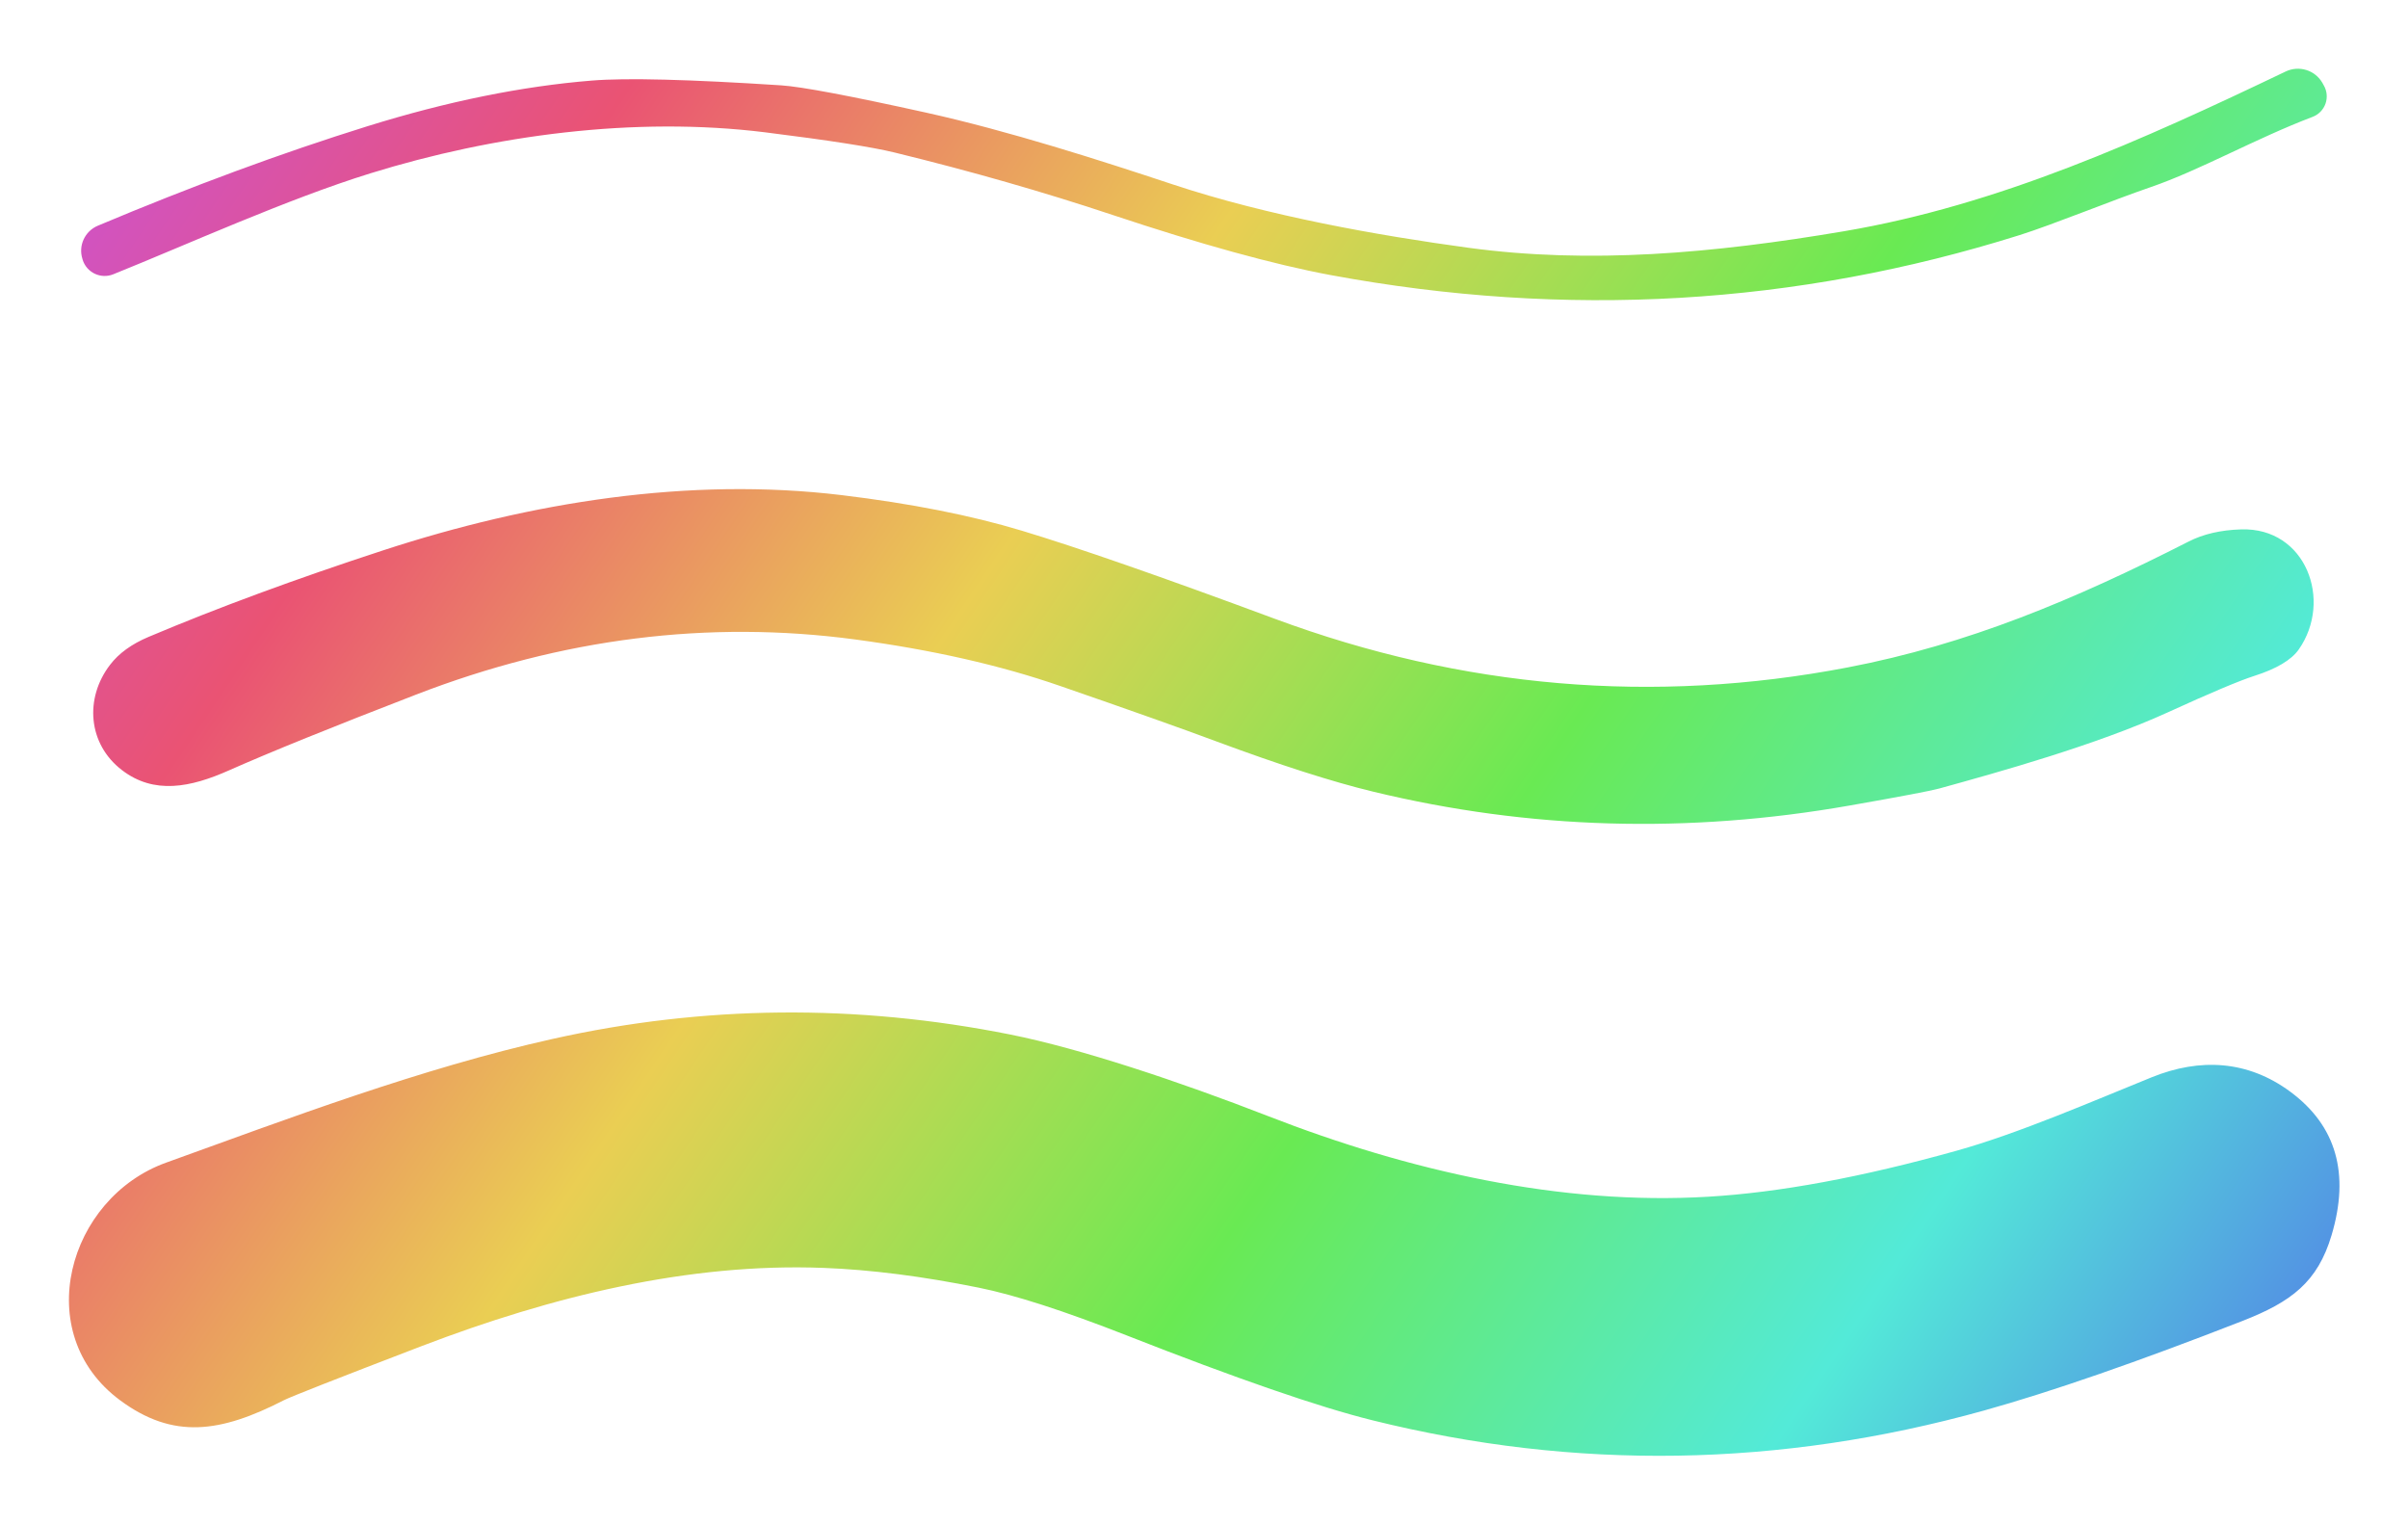
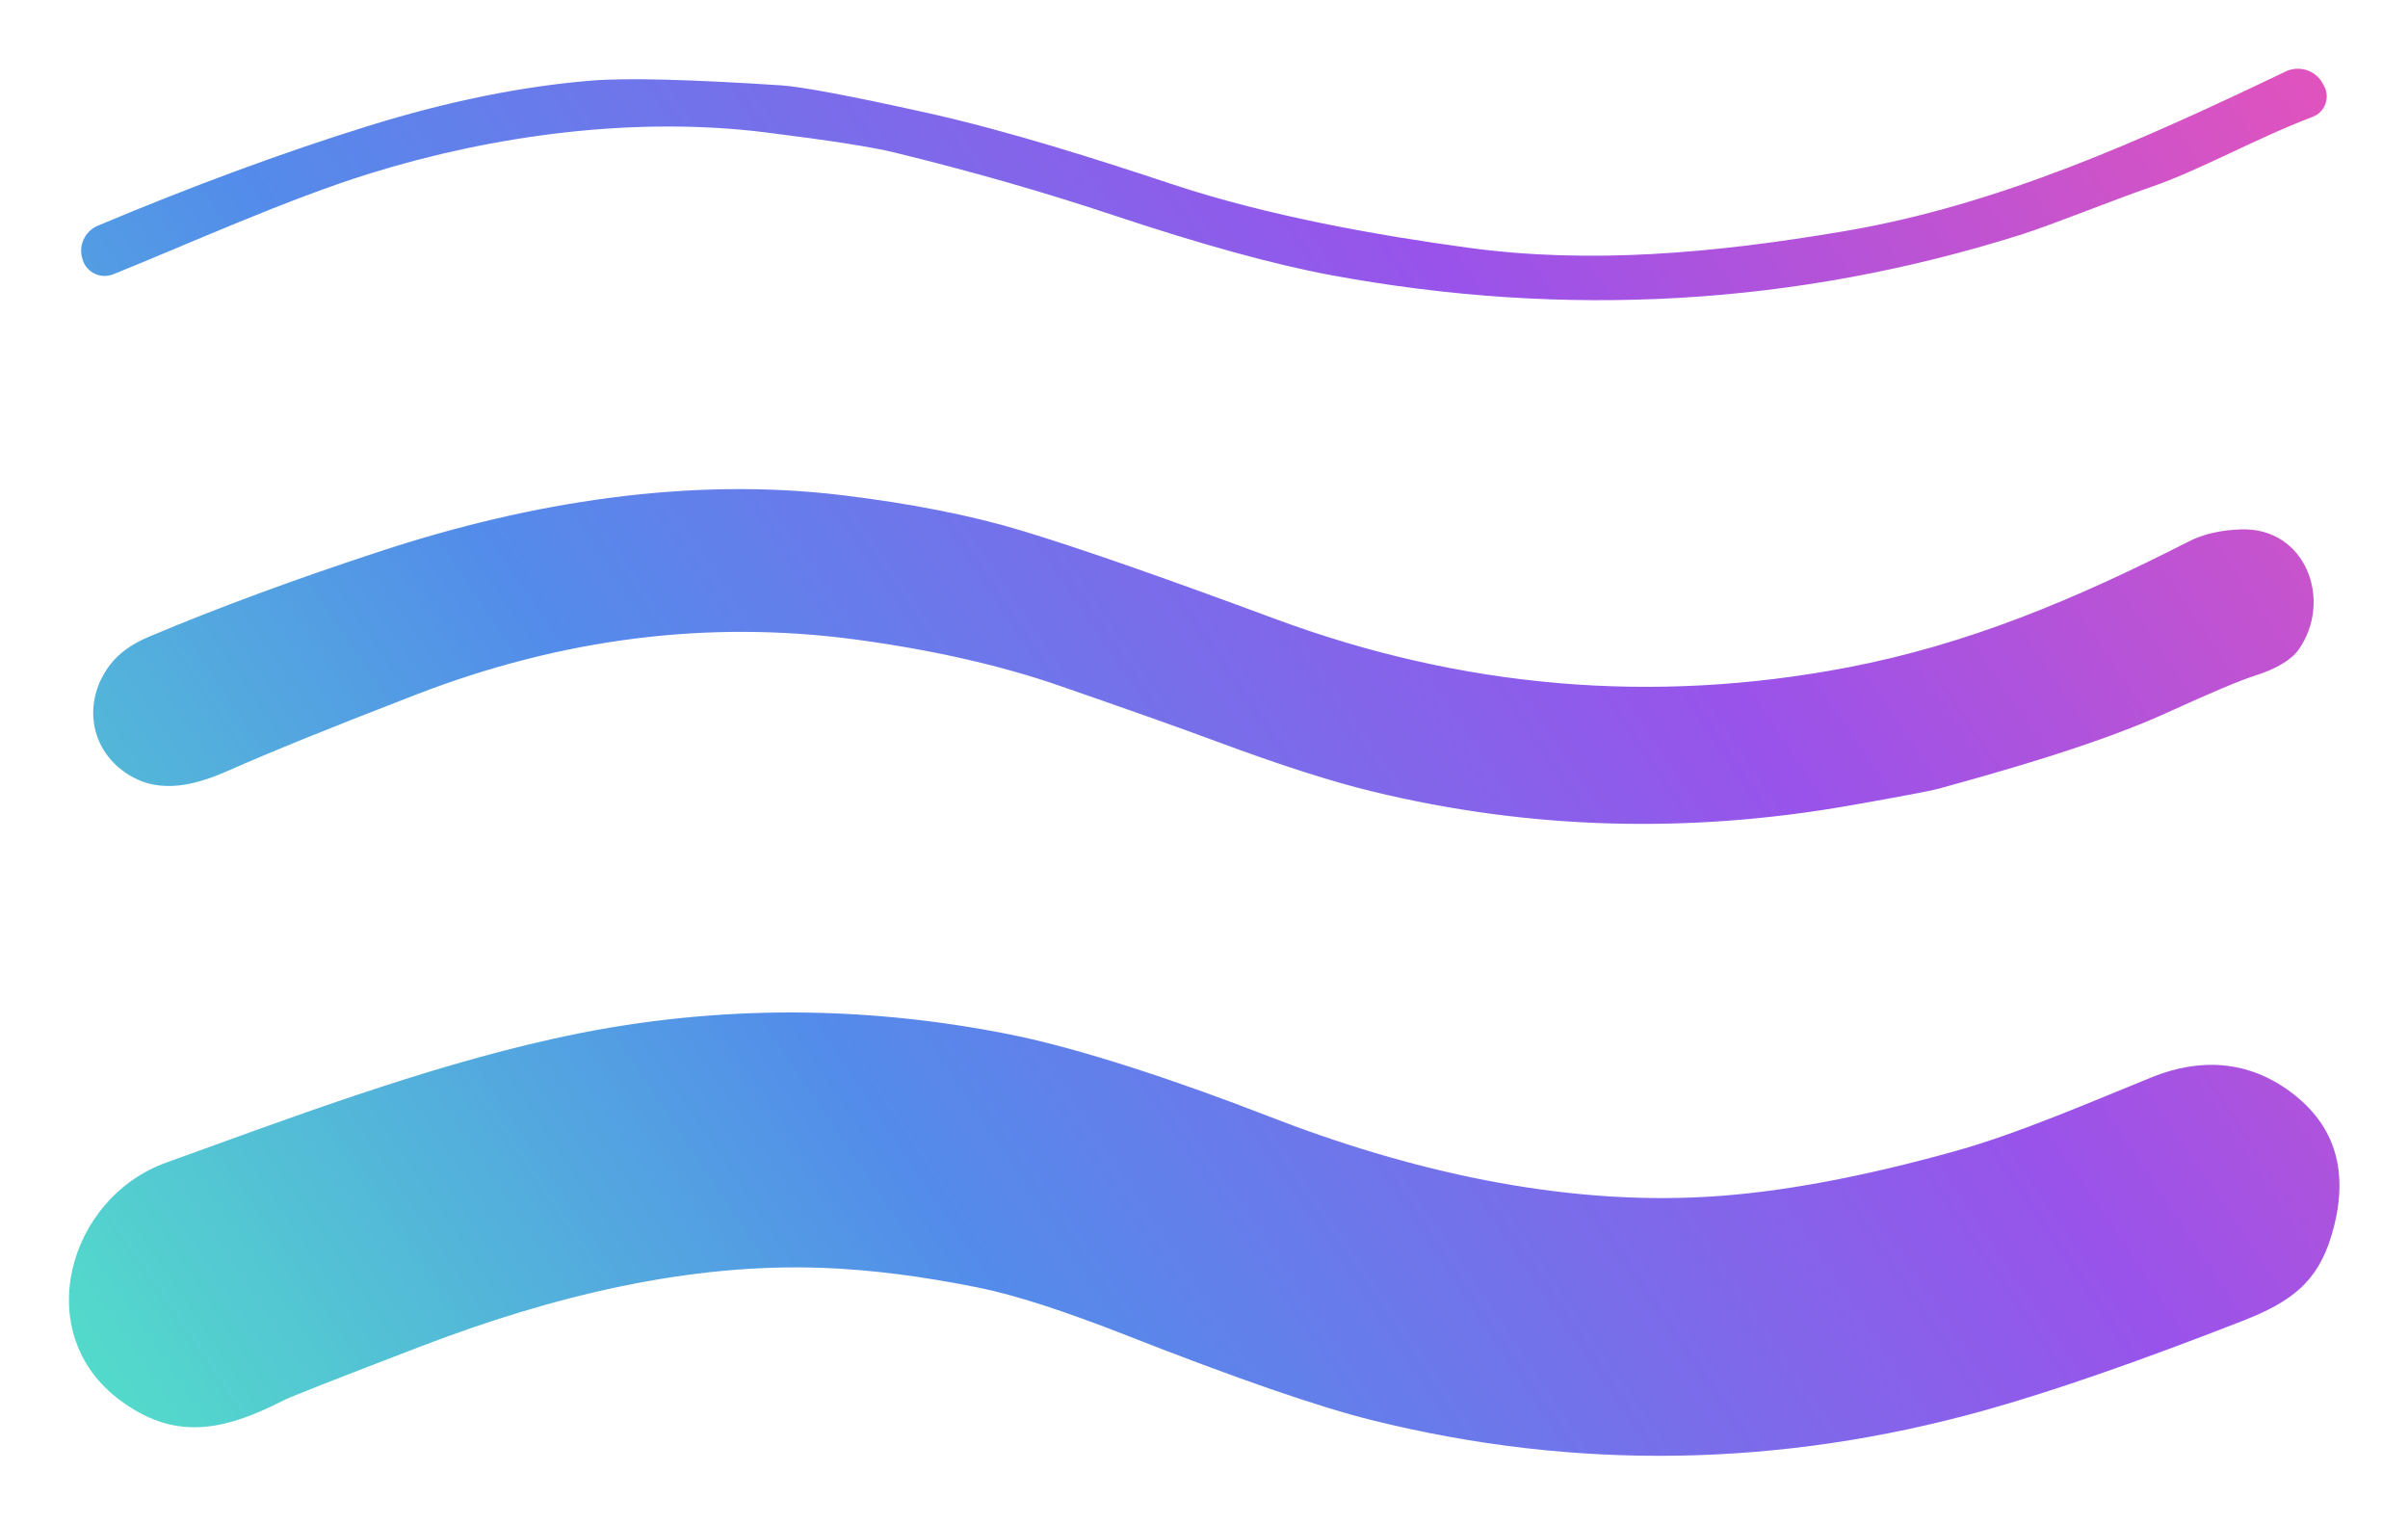
<svg xmlns="http://www.w3.org/2000/svg" viewBox="-15.5 -8.7 307.7 194.7">
  <defs>
-     <linearGradient id="icon-line-weight-magic-rainbow" x1="-12.52" x2="289.22" y1="-13.11" y2="190.41" gradientUnits="userSpaceOnUse">
-       <stop offset="0" stop-color="#c453ea" />
-       <stop offset=".2" stop-color="#ea5373" />
-       <stop offset=".4" stop-color="#eace53" />
-       <stop offset=".6" stop-color="#69ea53" />
-       <stop offset=".8" stop-color="#53ead8" />
-       <stop offset="1" stop-color="#535fea" />
+     <linearGradient id="icon-line-weight-magic-rainbow" x1="-12.52" x2="289.22" y1="190.41" y2="-13.11" gradientUnits="userSpaceOnUse">
+       <stop offset="0" stop-color="#53eac4" />
+       <stop offset=".333" stop-color="#538cea" />
+       <stop offset=".667" stop-color="#9953ea" />
+       <stop offset="1" stop-color="#ea53b7" />
    </linearGradient>
  </defs>
  <path fill="url(#icon-line-weight-magic-rainbow)" d="m281.253 1.875.19.342a2.797 2.797 0 0 1-1.429 4.012c-7.221 2.737-14.455 6.844-20.697 8.98-4.826 1.652-12.531 4.802-16.732 6.124q-42.893 13.487-88.064 5.11-10.938-2.042-27.895-7.694-13.18-4.39-27.824-7.965-4.295-1.05-16.485-2.573c-16.756-2.088-34.81.378-50.468 5.228C21.18 16.743 8.33 22.584-1.038 26.348a2.94 2.94 0 0 1-3.894-1.841l-.035-.13a3.47 3.457-20.2 0 1 1.958-4.236q18.066-7.6 34.445-12.709 15.28-4.755 28.709-5.84 6.573-.532 24.19.613 3.918.26 18.49 3.481c10.644 2.36 22.267 6.1 31.518 9.169 12.178 4.047 26.373 6.549 37.831 8.106 15.458 2.089 31.129.732 47.932-2.112 19.753-3.34 38.09-11.623 56.463-20.414a3.623 3.61-27.9 0 1 4.684 1.44M-1.434 76.235q1.676-2.195 4.92-3.563 13.122-5.546 29.973-11.057c18.88-6.171 39.128-9.405 58.587-7.056q13.275 1.604 23.021 4.543 10.644 3.21 32.332 11.257 35.979 13.334 73.184 6.218c15.34-2.938 28.957-8.637 43.577-16.083q2.809-1.44 6.726-1.558c8.272-.26 11.718 9.086 7.364 15.329q-1.416 2.03-5.712 3.398-2.867.92-11.08 4.673c-9.086 4.142-21.63 7.634-29.17 9.711q-1.64.449-11.375 2.16-31.08 5.475-60.982-1.77-7.823-1.888-20.084-6.443-6.324-2.36-19.894-7.057-11.411-3.953-26.161-5.935-28.155-3.764-56.133 7.045-16.071 6.206-23.918 9.687C8.856 91.906 4.183 92.85.076 89.687c-4.354-3.34-4.79-9.18-1.51-13.452m1.292 93.98c-11.564-8.544-6.69-25.854 5.877-30.374 15.257-5.498 32.58-12.071 49.418-15.812q28.91-6.454 58.445-.554c8.968 1.793 21.618 6.018 32.899 10.407 18.007 7.021 37.488 11.446 56.31 10.314q13.581-.803 31.718-5.877c7.977-2.23 17.487-6.372 24.921-9.38 6.172-2.502 12.296-2.172 17.724 1.852q8.791 6.502 5.263 18.325c-1.782 5.983-5.133 8.508-11.352 10.939q-20.107 7.847-33.052 11.458-39.211 10.915-78.151 1.25-10.254-2.537-31.435-10.856-11.977-4.696-18.868-6.088-10.797-2.183-19.8-2.526c-17.323-.672-34.846 3.658-51.413 9.995q-16.308 6.254-17.57 6.903c-8.143 4.177-14.16 5.027-20.934.024" />
</svg>
